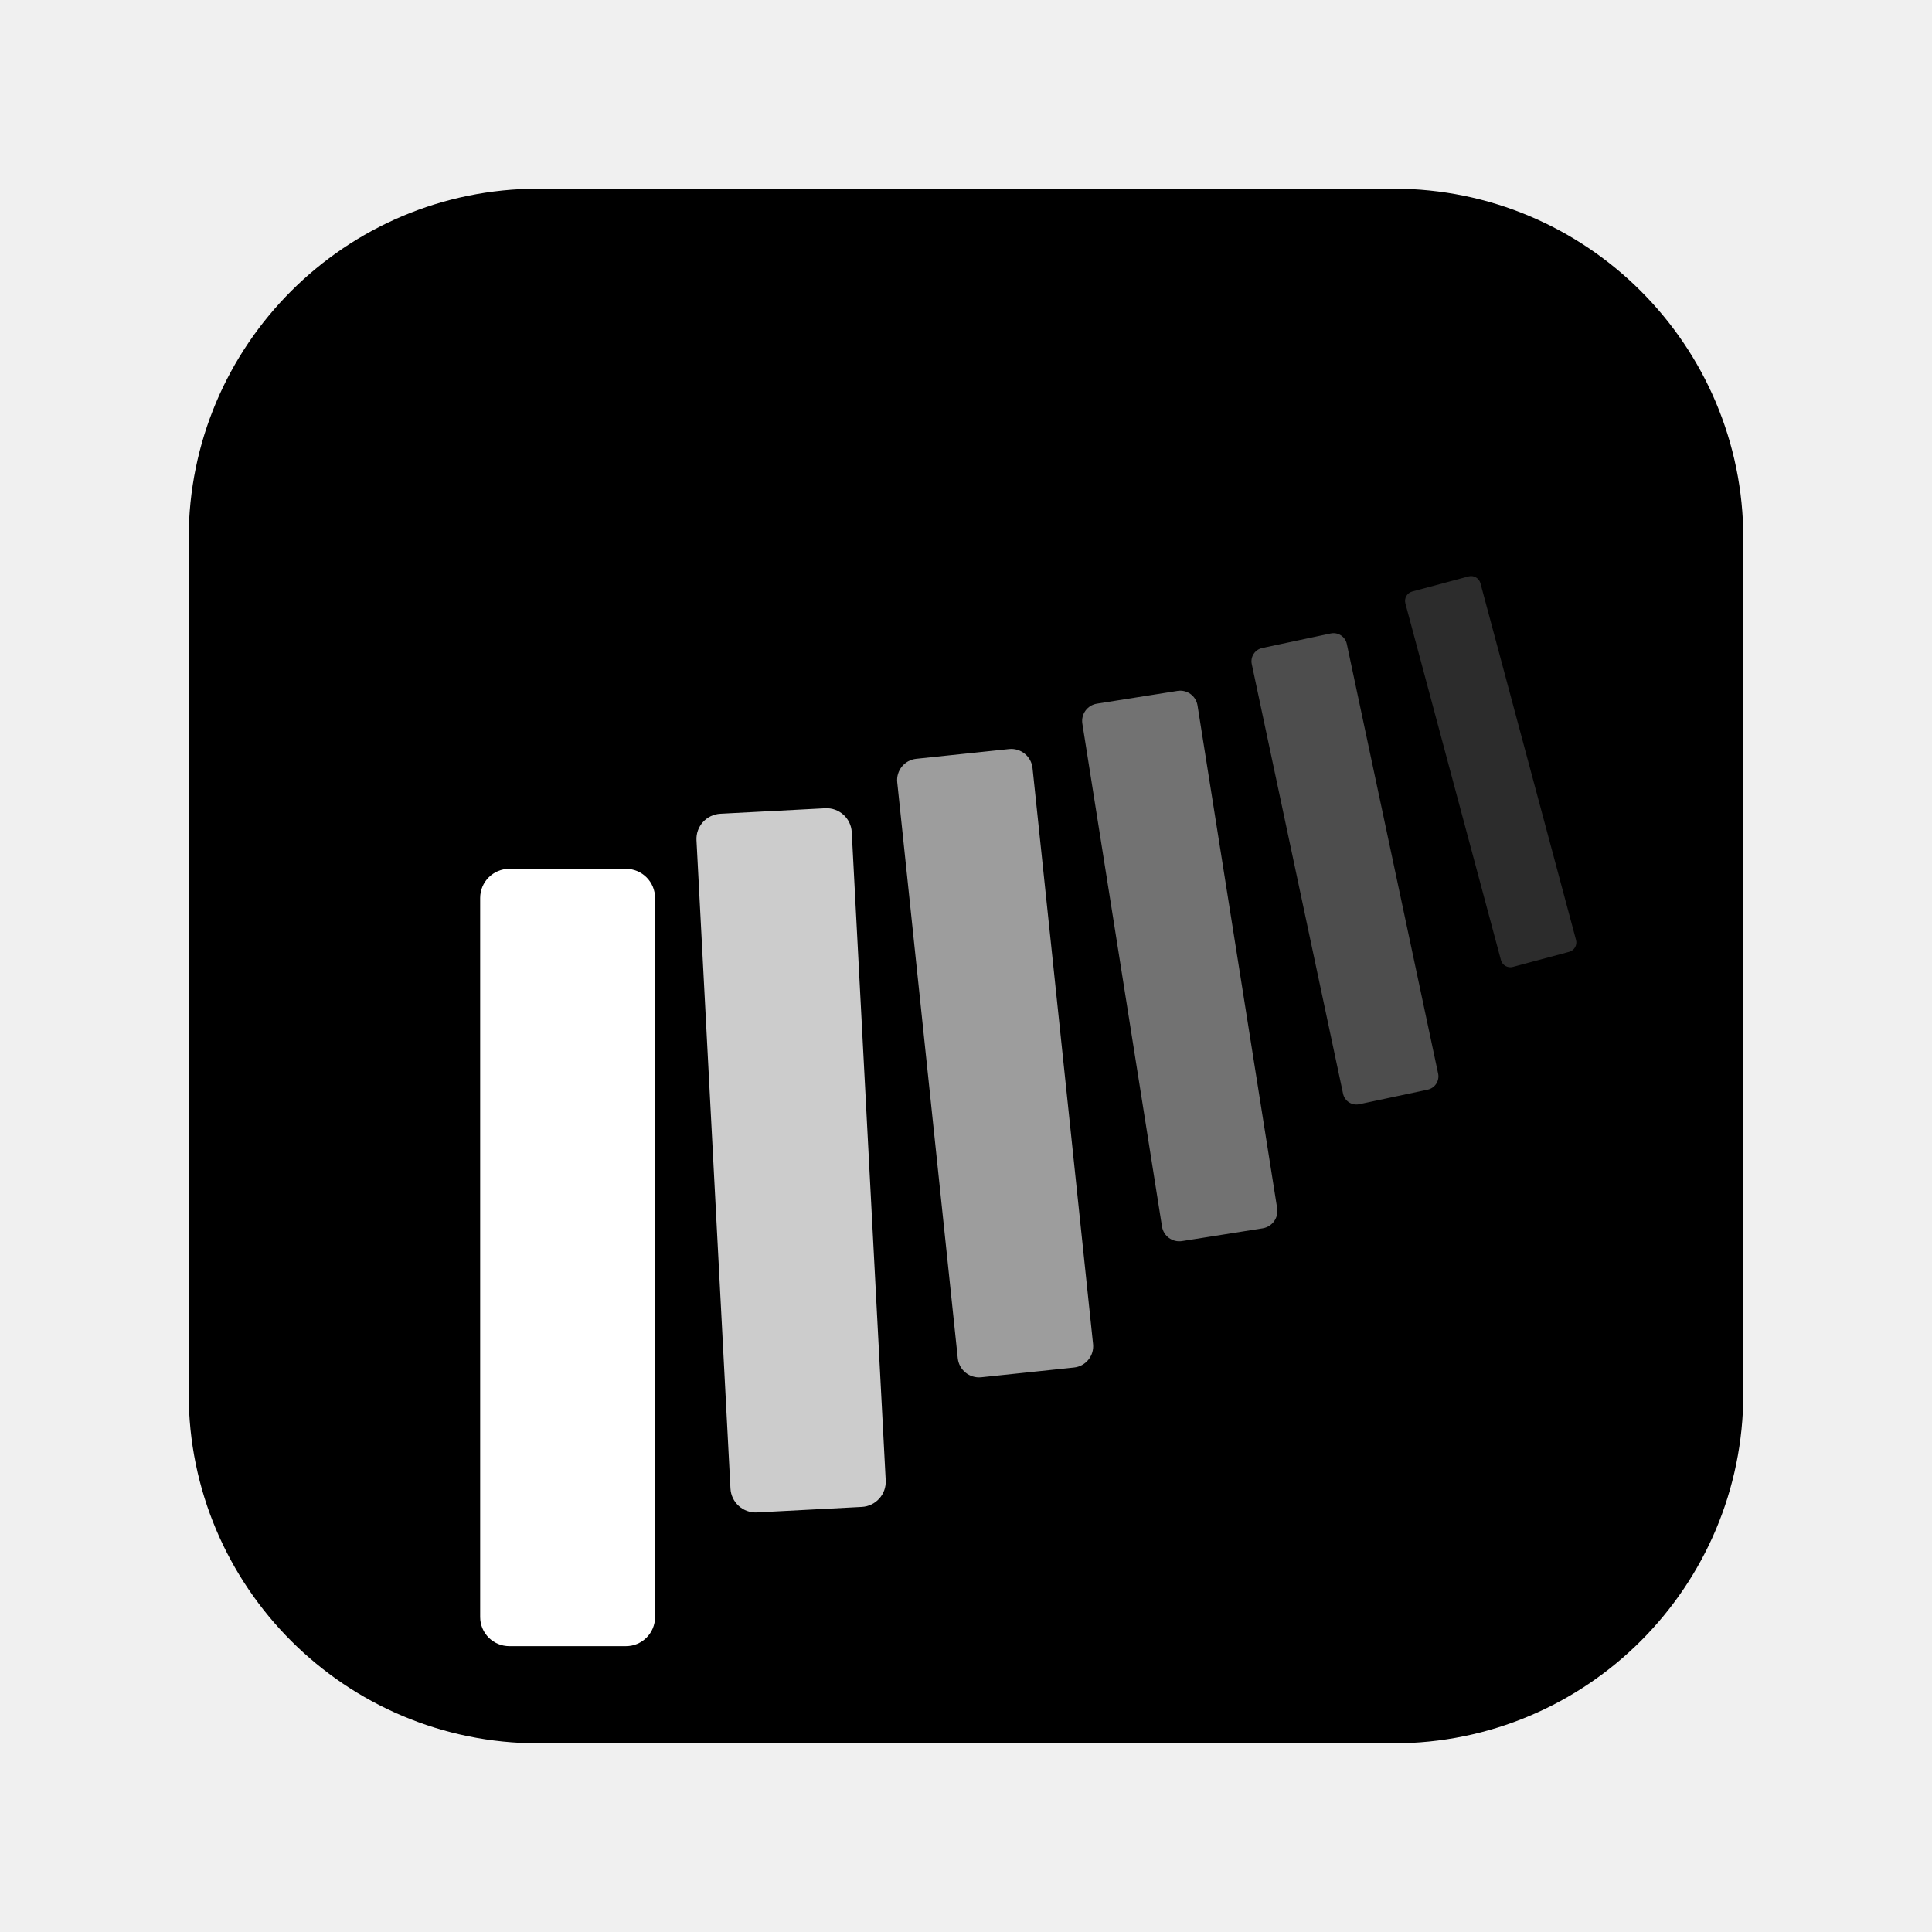
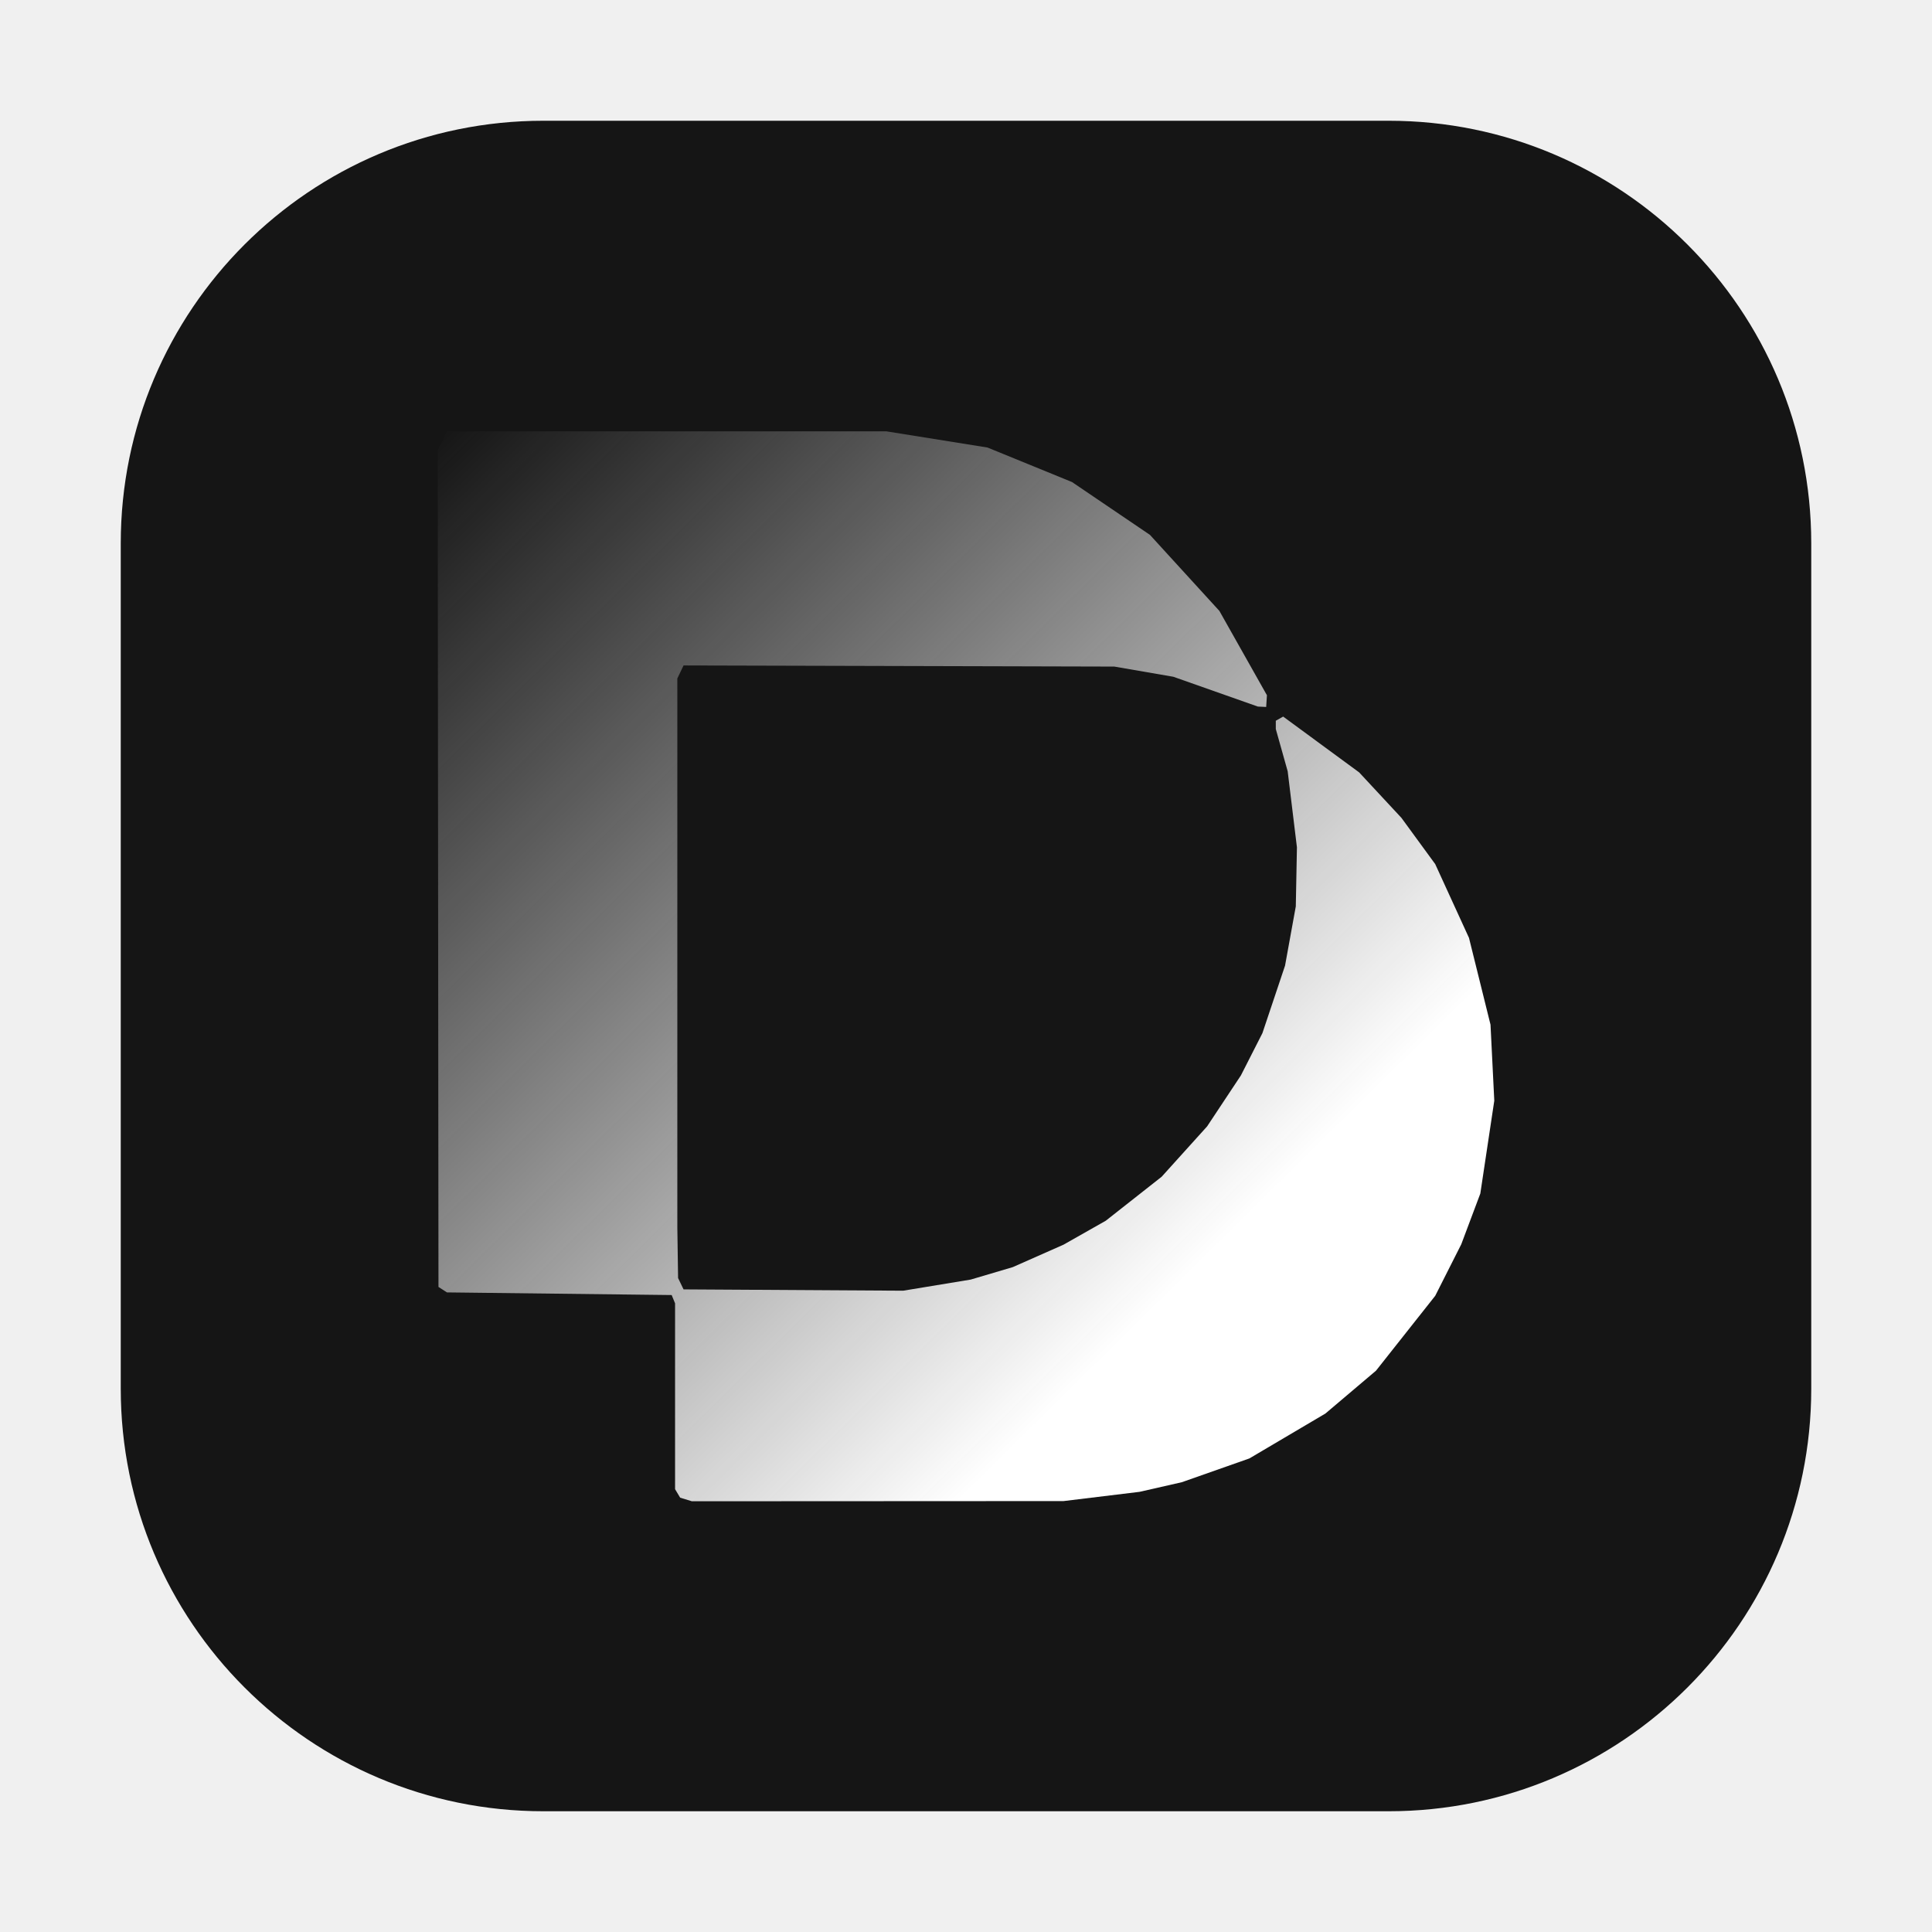
- <svg xmlns="http://www.w3.org/2000/svg" width="1024" height="1024" viewBox="0 0 1024 1024">
-   <g transform="translate(100, 100) scale(1.03)">
-     <rect width="800" height="800" rx="180" ry="180" fill="#000000" />
-     <g>
-       <rect x="150" y="350" width="90" height="400" rx="15" fill="#FFFFFF" opacity="1" />
-       <rect x="270" y="320" width="80" height="360" rx="13" fill="#F0F0F0" opacity="0.85" transform="rotate(-3 310 500)" />
-       <rect x="380" y="290" width="70" height="320" rx="11" fill="#E0E0E0" opacity="0.7" transform="rotate(-6 415 450)" />
-       <rect x="480" y="260" width="60" height="280" rx="9" fill="#D0D0D0" opacity="0.55" transform="rotate(-9 510 400)" />
-       <rect x="570" y="230" width="50" height="240" rx="7" fill="#C0C0C0" opacity="0.4" transform="rotate(-12 595 350)" />
-       <rect x="650" y="200" width="40" height="200" rx="5" fill="#B0B0B0" opacity="0.25" transform="rotate(-15 670 300)" />
-     </g>
-   </g>
+ <svg xmlns="http://www.w3.org/2000/svg" viewBox="0 0 1024 1024" width="1024" height="1024">
+   <defs>
+     <linearGradient id="glyph" gradientUnits="userSpaceOnUse" x1="232.0" y1="228.4" x2="792.0" y2="795.6">
+       <stop offset="0" stop-color="#F1F1F1" stop-opacity="0" />
+       <stop offset="0.75" stop-color="#FFFFFF" />
+       <stop offset="1" stop-color="#FFFFFF" />
+     </linearGradient>
+   </defs>
+   <rect x="64" y="64" width="896" height="896" rx="224" fill="#151515" />
+   <path fill-rule="evenodd" fill="url(#glyph)" d="M236.9 228.6 L232.0 238.7 L232.4 682.1 L236.9 685.0 L356.0 686.4 L357.8 690.8 L357.8 789.3 L360.5 793.8 L366.7 795.7 L563.7 795.6 L604.0 790.7 L626.4 785.6 L662.2 773.0 L702.5 749.2 L729.3 726.5 L760.7 686.8 L774.5 659.5 L784.6 632.6 L792.0 583.4 L790.0 543.1 L778.6 497.1 L760.7 458.0 L742.8 433.5 L720.4 409.4 L680.1 379.8 L676.2 382.0 L676.2 386.4 L682.5 408.8 L687.4 449.1 L686.8 480.4 L681.1 511.8 L669.1 547.6 L657.7 570.0 L639.8 597.0 L615.7 623.7 L586.1 647.0 L563.7 659.7 L536.8 671.6 L514.5 678.2 L478.7 684.1 L362.3 683.4 L359.4 677.4 L359.0 650.5 L359.0 359.6 L362.3 352.7 L590.6 353.3 L621.9 358.7 L666.7 374.5 L671.1 374.7 L671.5 368.5 L646.3 323.8 L609.5 283.5 L568.2 255.5 L523.4 237.2 L469.7 228.6 Z" />
</svg>
